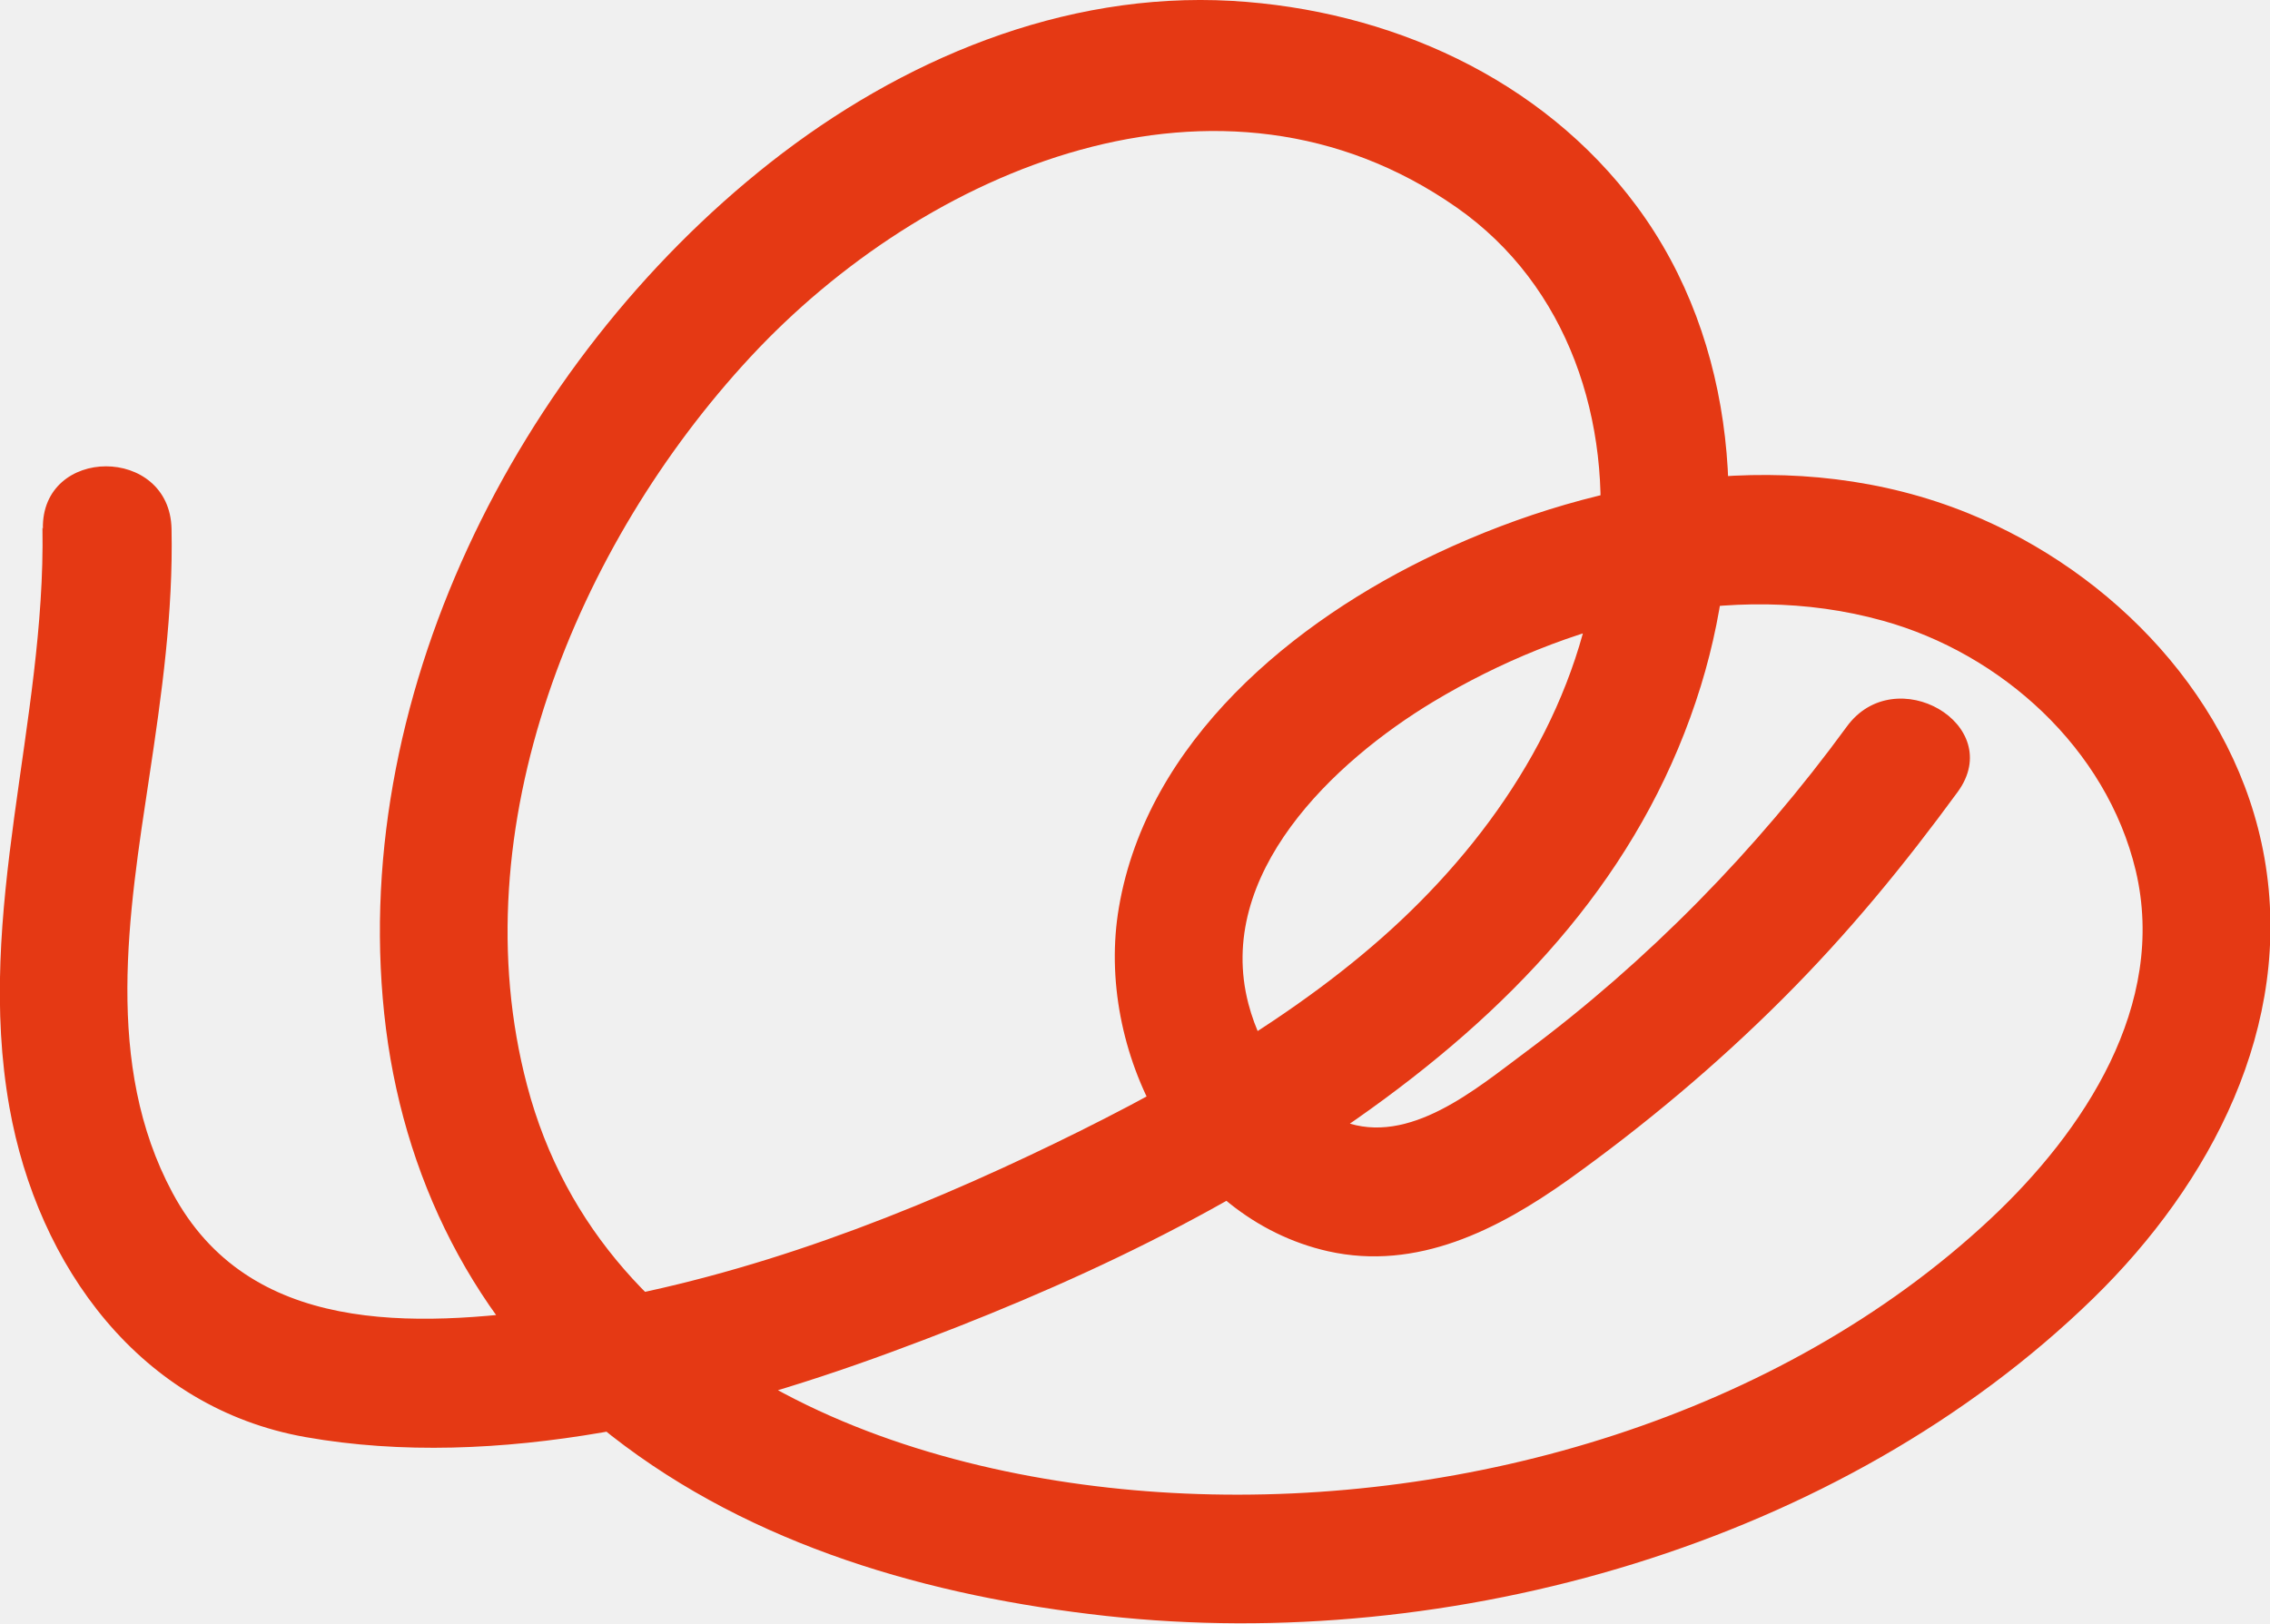
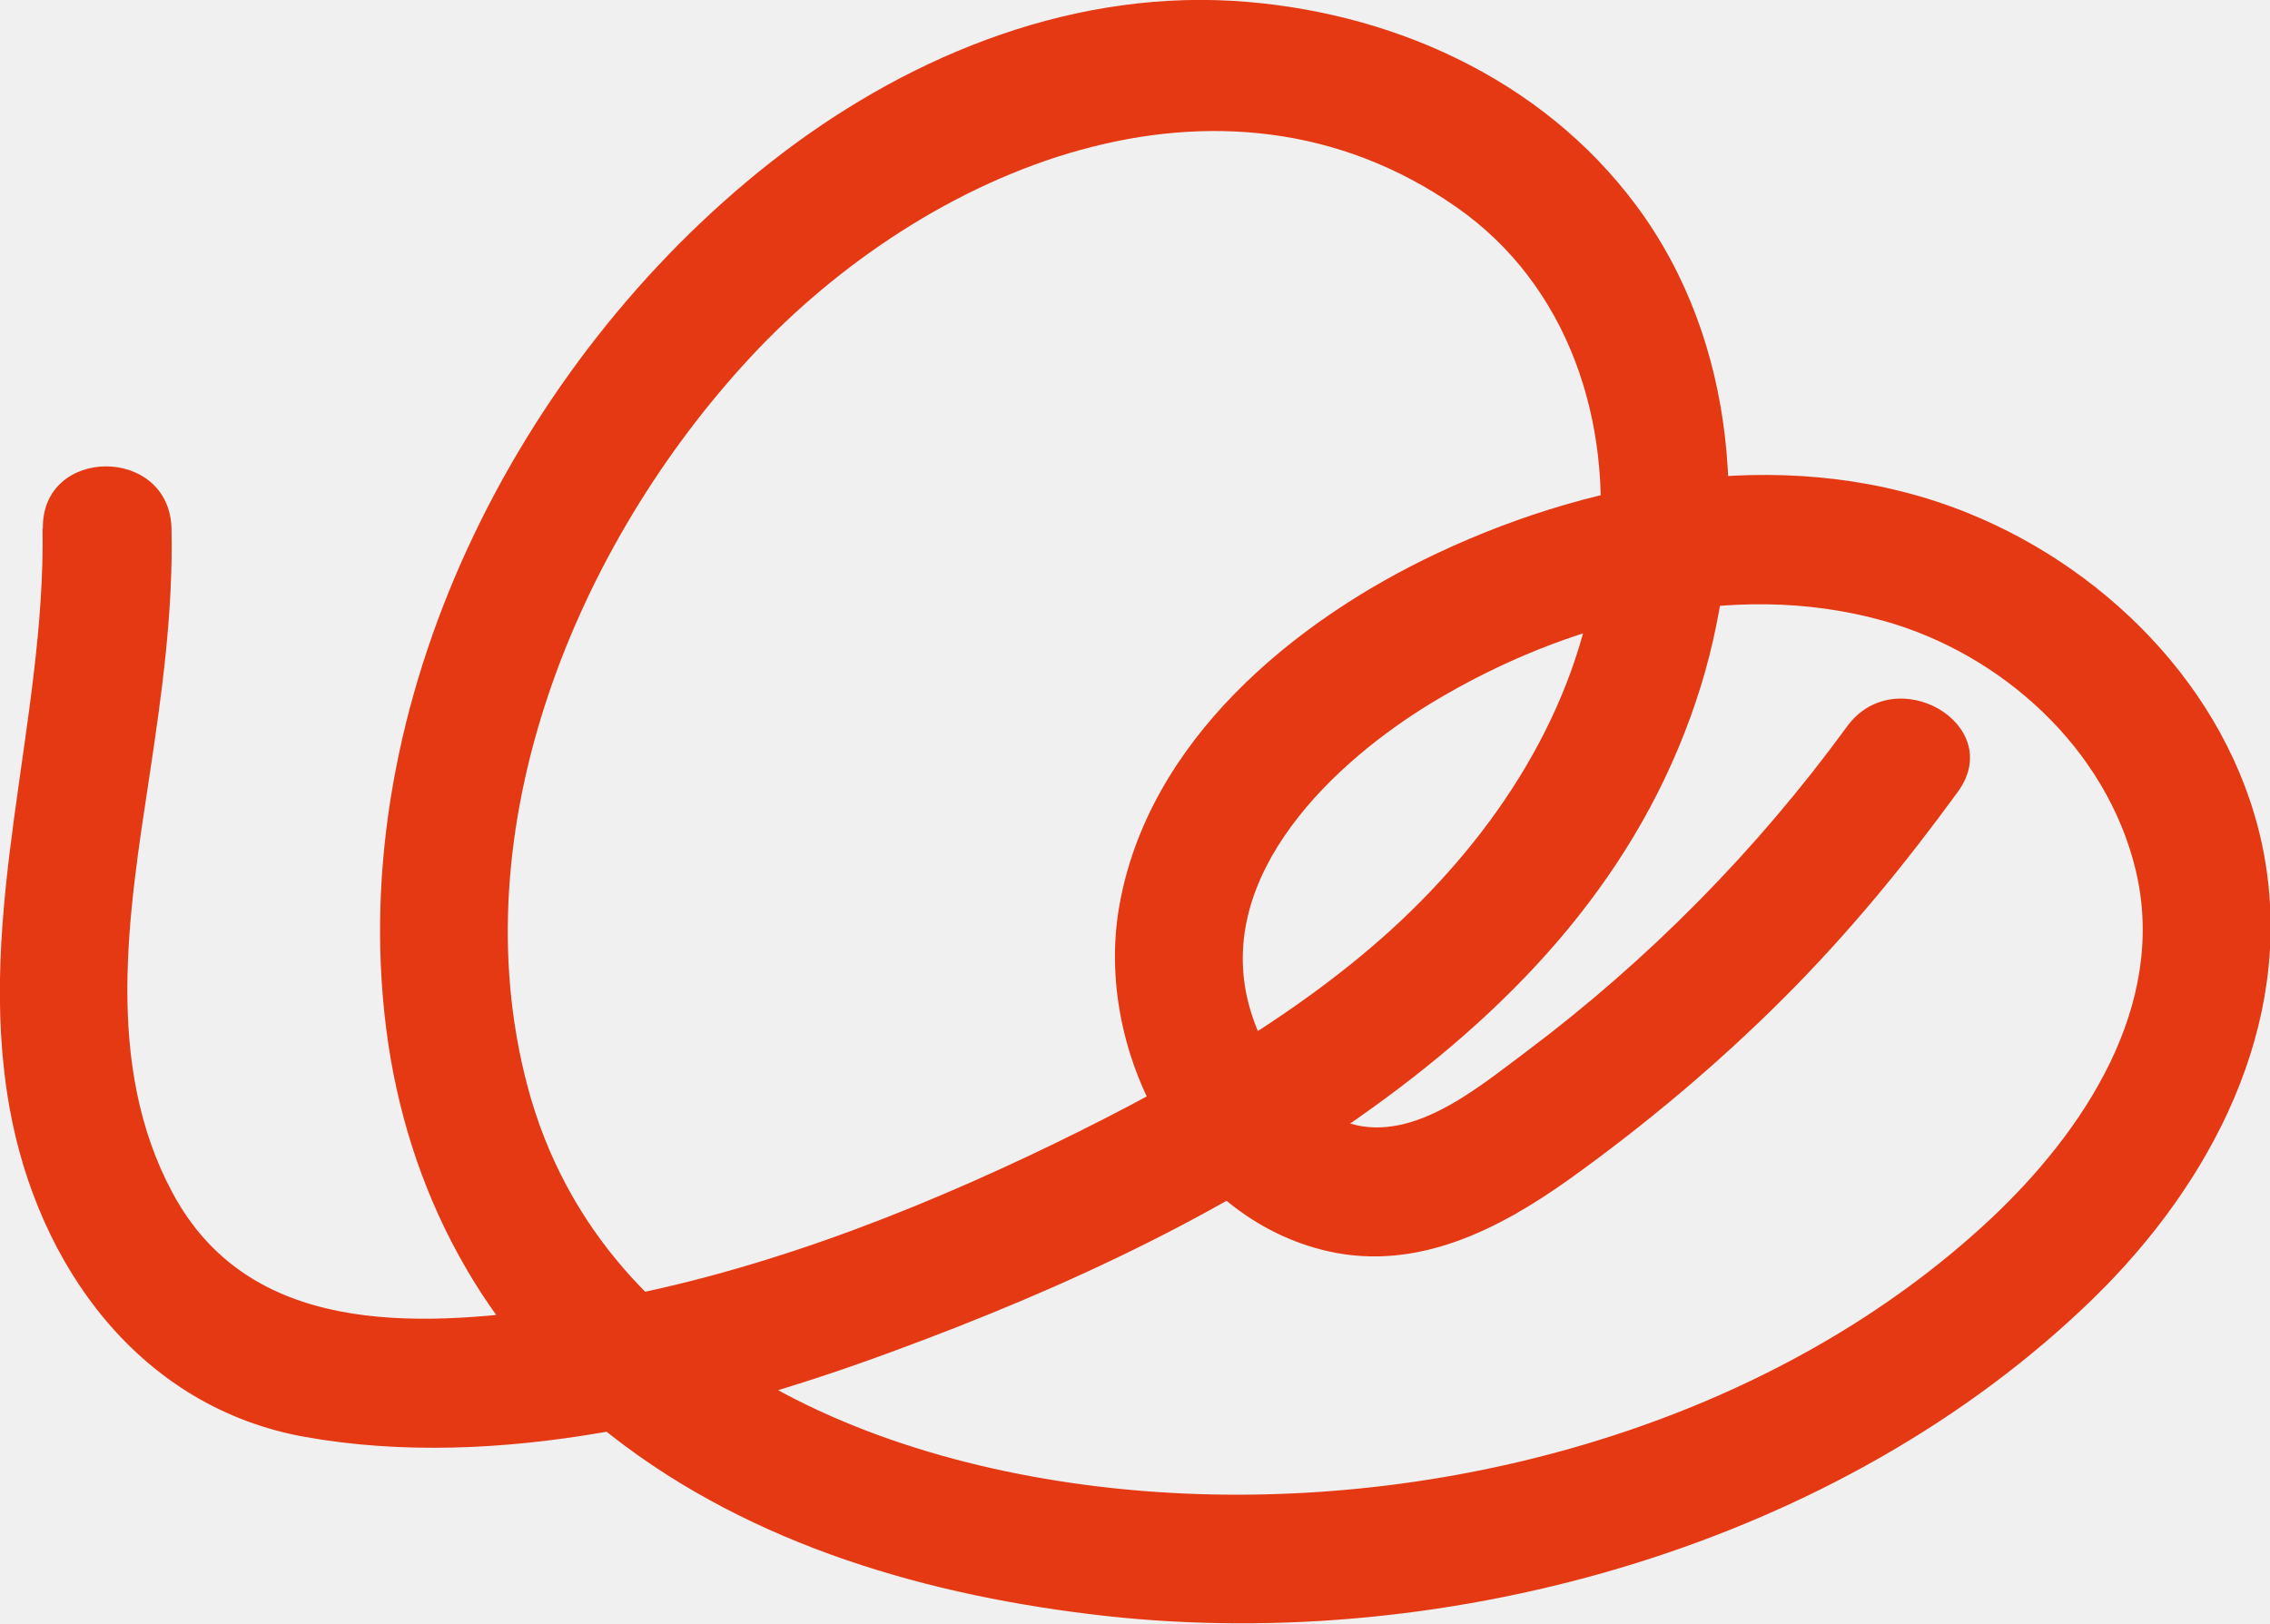
- <svg xmlns="http://www.w3.org/2000/svg" width="144" height="103" viewBox="0 0 144 103" fill="none">
-   <g clip-path="url(#clip0_1546_689)">
-     <path d="M2.693 33.476C2.911 45.839 -1.605 57.873 0.598 70.262C2.394 80.354 8.896 89.325 19.37 91.185C31.586 93.345 44.998 90.036 56.452 85.824C67.905 81.612 78.434 76.662 87.847 69.715C97.26 62.768 104.524 54.454 107.898 43.514C110.999 33.422 110.237 21.716 103.817 13.073C97.777 4.923 88.065 0.629 78.135 0.055C67.416 -0.547 57.132 3.802 48.834 10.338C32.81 22.974 21.873 44.553 24.485 65.284C25.791 75.541 30.661 84.703 38.795 91.103C47.746 98.104 59.009 101.304 70.163 102.535C92.064 104.942 116.767 97.995 132.791 82.378C140.245 75.103 145.523 65.093 143.646 54.426C141.878 44.416 134.043 36.293 124.874 32.574C113.965 28.143 101.559 30.222 91.194 35.09C82.052 39.384 72.775 47.042 70.98 57.572C69.429 66.624 74.897 77.291 84.256 79.397C89.888 80.655 95.029 78.029 99.491 74.857C104.307 71.411 108.877 67.582 113.067 63.397C117.257 59.213 120.793 54.891 124.194 50.242C127.296 45.975 120.222 41.873 117.148 46.112C111.435 53.934 104.524 60.99 96.771 66.761C93.642 69.086 89.398 72.724 85.235 71.165C82.134 70.016 80.012 66.816 79.196 63.698C77.046 55.466 84.61 48.327 90.921 44.526C99.301 39.493 109.802 36.704 119.433 39.384C126.942 41.463 133.634 47.48 135.484 55.247C137.498 63.78 132.193 71.794 126.262 77.346C112.876 89.872 93.152 95.561 75.169 94.768C58.139 94.029 38.251 87.192 33.436 68.867C29.137 52.567 36.564 34.543 47.61 22.646C58.655 10.748 77.4 2.68 92.391 13.155C99.518 18.133 102.293 26.776 101.368 35.199C100.389 44.307 95.41 52.238 88.881 58.392C82.352 64.546 73.727 69.332 65.348 73.298C55.799 77.811 45.651 81.53 35.15 83.007C26.226 84.238 15.779 84.73 10.937 75.677C6.584 67.554 8.162 57.955 9.467 49.312C10.256 44.088 10.991 38.864 10.882 33.558C10.773 28.253 2.612 28.28 2.72 33.558L2.693 33.476Z" fill="#E53914" />
+ <svg xmlns="http://www.w3.org/2000/svg" width="144" height="103" fill="none" viewBox="0 0 144 103">
+   <g clip-path="url(#a)">
+     <path fill="#e53914" d="M2.7 33.48c.2 12.36-4.3 24.4-2.1 36.78 1.8 10.1 8.3 19.06 18.77 20.92 12.22 2.17 25.63-1.14 37.08-5.36 11.46-4.2 21.98-9.16 31.4-16.1s16.67-15.27 20.05-26.2c3.1-10.1 2.34-21.8-4.08-30.45C97.78 4.92 88.06.63 78.13.05c-10.71-.6-21 3.75-29.3 10.29C32.81 22.97 21.87 44.55 24.5 65.28c1.3 10.26 6.17 19.42 14.3 25.82 8.96 7 20.22 10.2 31.37 11.44 21.9 2.4 46.6-4.55 62.63-20.16 7.46-7.28 12.73-17.29 10.86-27.95-1.77-10.01-9.6-18.14-18.78-21.86-10.9-4.43-23.31-2.35-33.68 2.52-9.14 4.3-18.41 11.95-20.21 22.48-1.55 9.05 3.92 19.72 13.28 21.83 5.63 1.26 10.77-1.37 15.23-4.54 4.82-3.45 9.39-7.28 13.58-11.46s7.72-8.5 11.12-13.16c3.1-4.26-3.97-8.37-7.04-4.13a98 98 0 0 1-20.38 20.65c-3.13 2.33-7.37 5.96-11.53 4.4-3.1-1.14-5.23-4.34-6.04-7.46-2.15-8.23 5.41-15.37 11.72-19.17 8.38-5.04 18.88-7.83 28.51-5.15 7.51 2.08 14.2 8.1 16.05 15.87 2.02 8.53-3.29 16.54-9.22 22.1-13.38 12.52-33.1 18.21-51.1 17.42-17.02-.74-36.9-7.58-41.72-25.9-4.3-16.3 3.12-34.33 14.17-46.22s29.79-19.97 44.78-9.5c7.13 4.98 9.9 13.63 8.98 22.05-.98 9.1-5.96 17.04-12.49 23.2S73.73 69.32 65.35 73.3c-9.55 4.51-19.7 8.23-30.2 9.7-8.92 1.24-19.37 1.73-24.21-7.32-4.36-8.13-2.78-17.73-1.47-26.37.79-5.22 1.52-10.45 1.41-15.75-.1-5.3-8.27-5.28-8.16 0z" />
  </g>
  <defs>
-     <clipPath id="clip0_1546_689">
-       <rect width="144" height="103" fill="white" />
+     <clipPath id="a">
+       <path fill="#fff" d="M0 0h144v103H0z" />
    </clipPath>
  </defs>
</svg>
